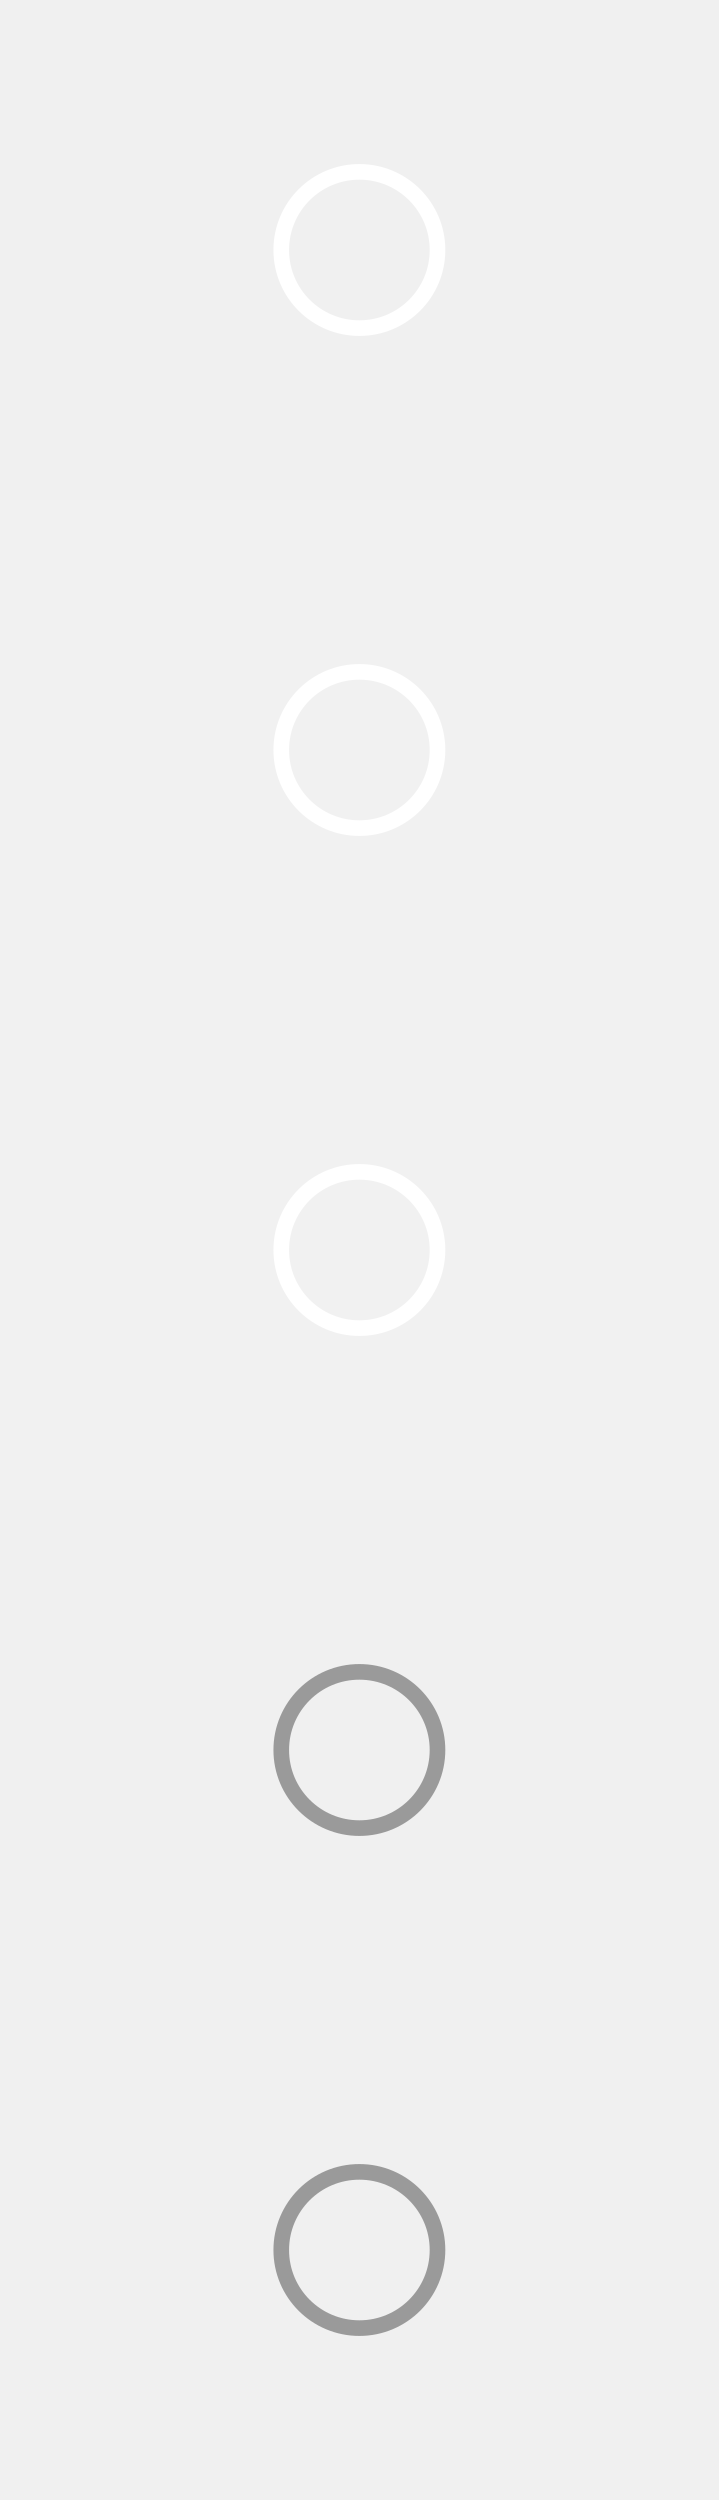
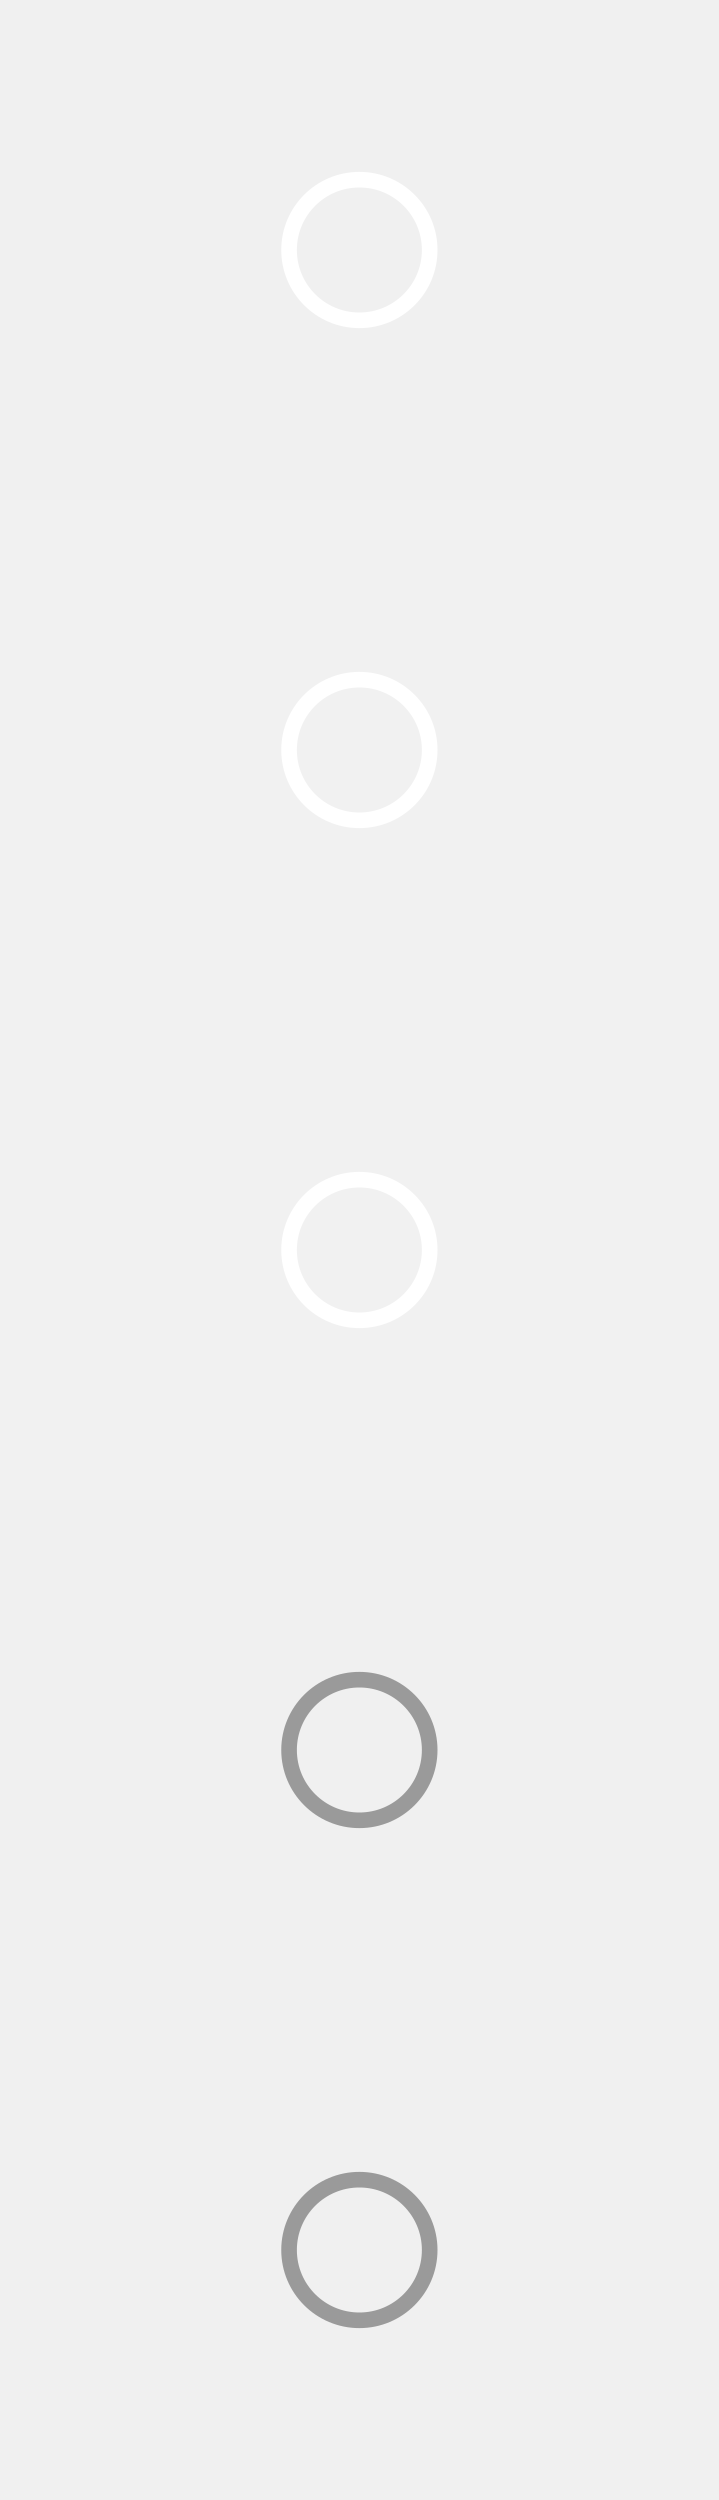
<svg xmlns="http://www.w3.org/2000/svg" width="46" height="160" viewBox="0 0 46 160">
  <g id="active-center" transform="translate(0,0)">
    <rect x="0" y="0" width="46" height="32" fill="#000000" fill-opacity="0" />
-     <circle cx="23.0" cy="16.0" r="5.0" stroke="#ffffff" stroke-width="1" fill="none" stroke-linecap="square" />
+     <circle cx="23.0" cy="16.0" r="4.5" stroke="#ffffff" stroke-width="1" fill="none" stroke-linecap="butt" stroke-linejoin="miter" />
  </g>
  <g id="hover-center" transform="translate(0,32)">
    <rect x="0" y="0" width="46" height="32" fill="#000000" fill-opacity="0" />
    <rect x="0" y="0" width="46" height="32" fill="#ffffff" opacity="0.08" />
-     <circle cx="23.0" cy="16.0" r="5.0" stroke="#ffffff" stroke-width="1" fill="none" stroke-linecap="square" />
+     <circle cx="23.0" cy="16.0" r="4.5" stroke="#ffffff" stroke-width="1" fill="none" stroke-linecap="butt" stroke-linejoin="miter" />
  </g>
  <g id="pressed-center" transform="translate(0,64)">
    <rect x="0" y="0" width="46" height="32" fill="#000000" fill-opacity="0" />
    <rect x="0" y="0" width="46" height="32" fill="#ffffff" opacity="0.05" />
-     <circle cx="23.0" cy="16.0" r="5.0" stroke="#ffffff" stroke-width="1" fill="none" stroke-linecap="square" />
+     <circle cx="23.0" cy="16.0" r="4.5" stroke="#ffffff" stroke-width="1" fill="none" stroke-linecap="butt" stroke-linejoin="miter" />
  </g>
  <g id="deactivated-center" transform="translate(0,96)">
    <rect x="0" y="0" width="46" height="32" fill="#000000" fill-opacity="0" />
-     <circle cx="23.0" cy="16.0" r="5.0" stroke="#9a9a9a" stroke-width="1" fill="none" stroke-linecap="square" />
+     <circle cx="23.0" cy="16.0" r="4.5" stroke="#9a9a9a" stroke-width="1" fill="none" stroke-linecap="butt" stroke-linejoin="miter" />
  </g>
  <g id="inactive-center" transform="translate(0,128)">
    <rect x="0" y="0" width="46" height="32" fill="#000000" fill-opacity="0" />
-     <circle cx="23.0" cy="16.0" r="5.0" stroke="#9a9a9a" stroke-width="1" fill="none" stroke-linecap="square" />
+     <circle cx="23.0" cy="16.0" r="4.5" stroke="#9a9a9a" stroke-width="1" fill="none" stroke-linecap="butt" stroke-linejoin="miter" />
  </g>
</svg>
